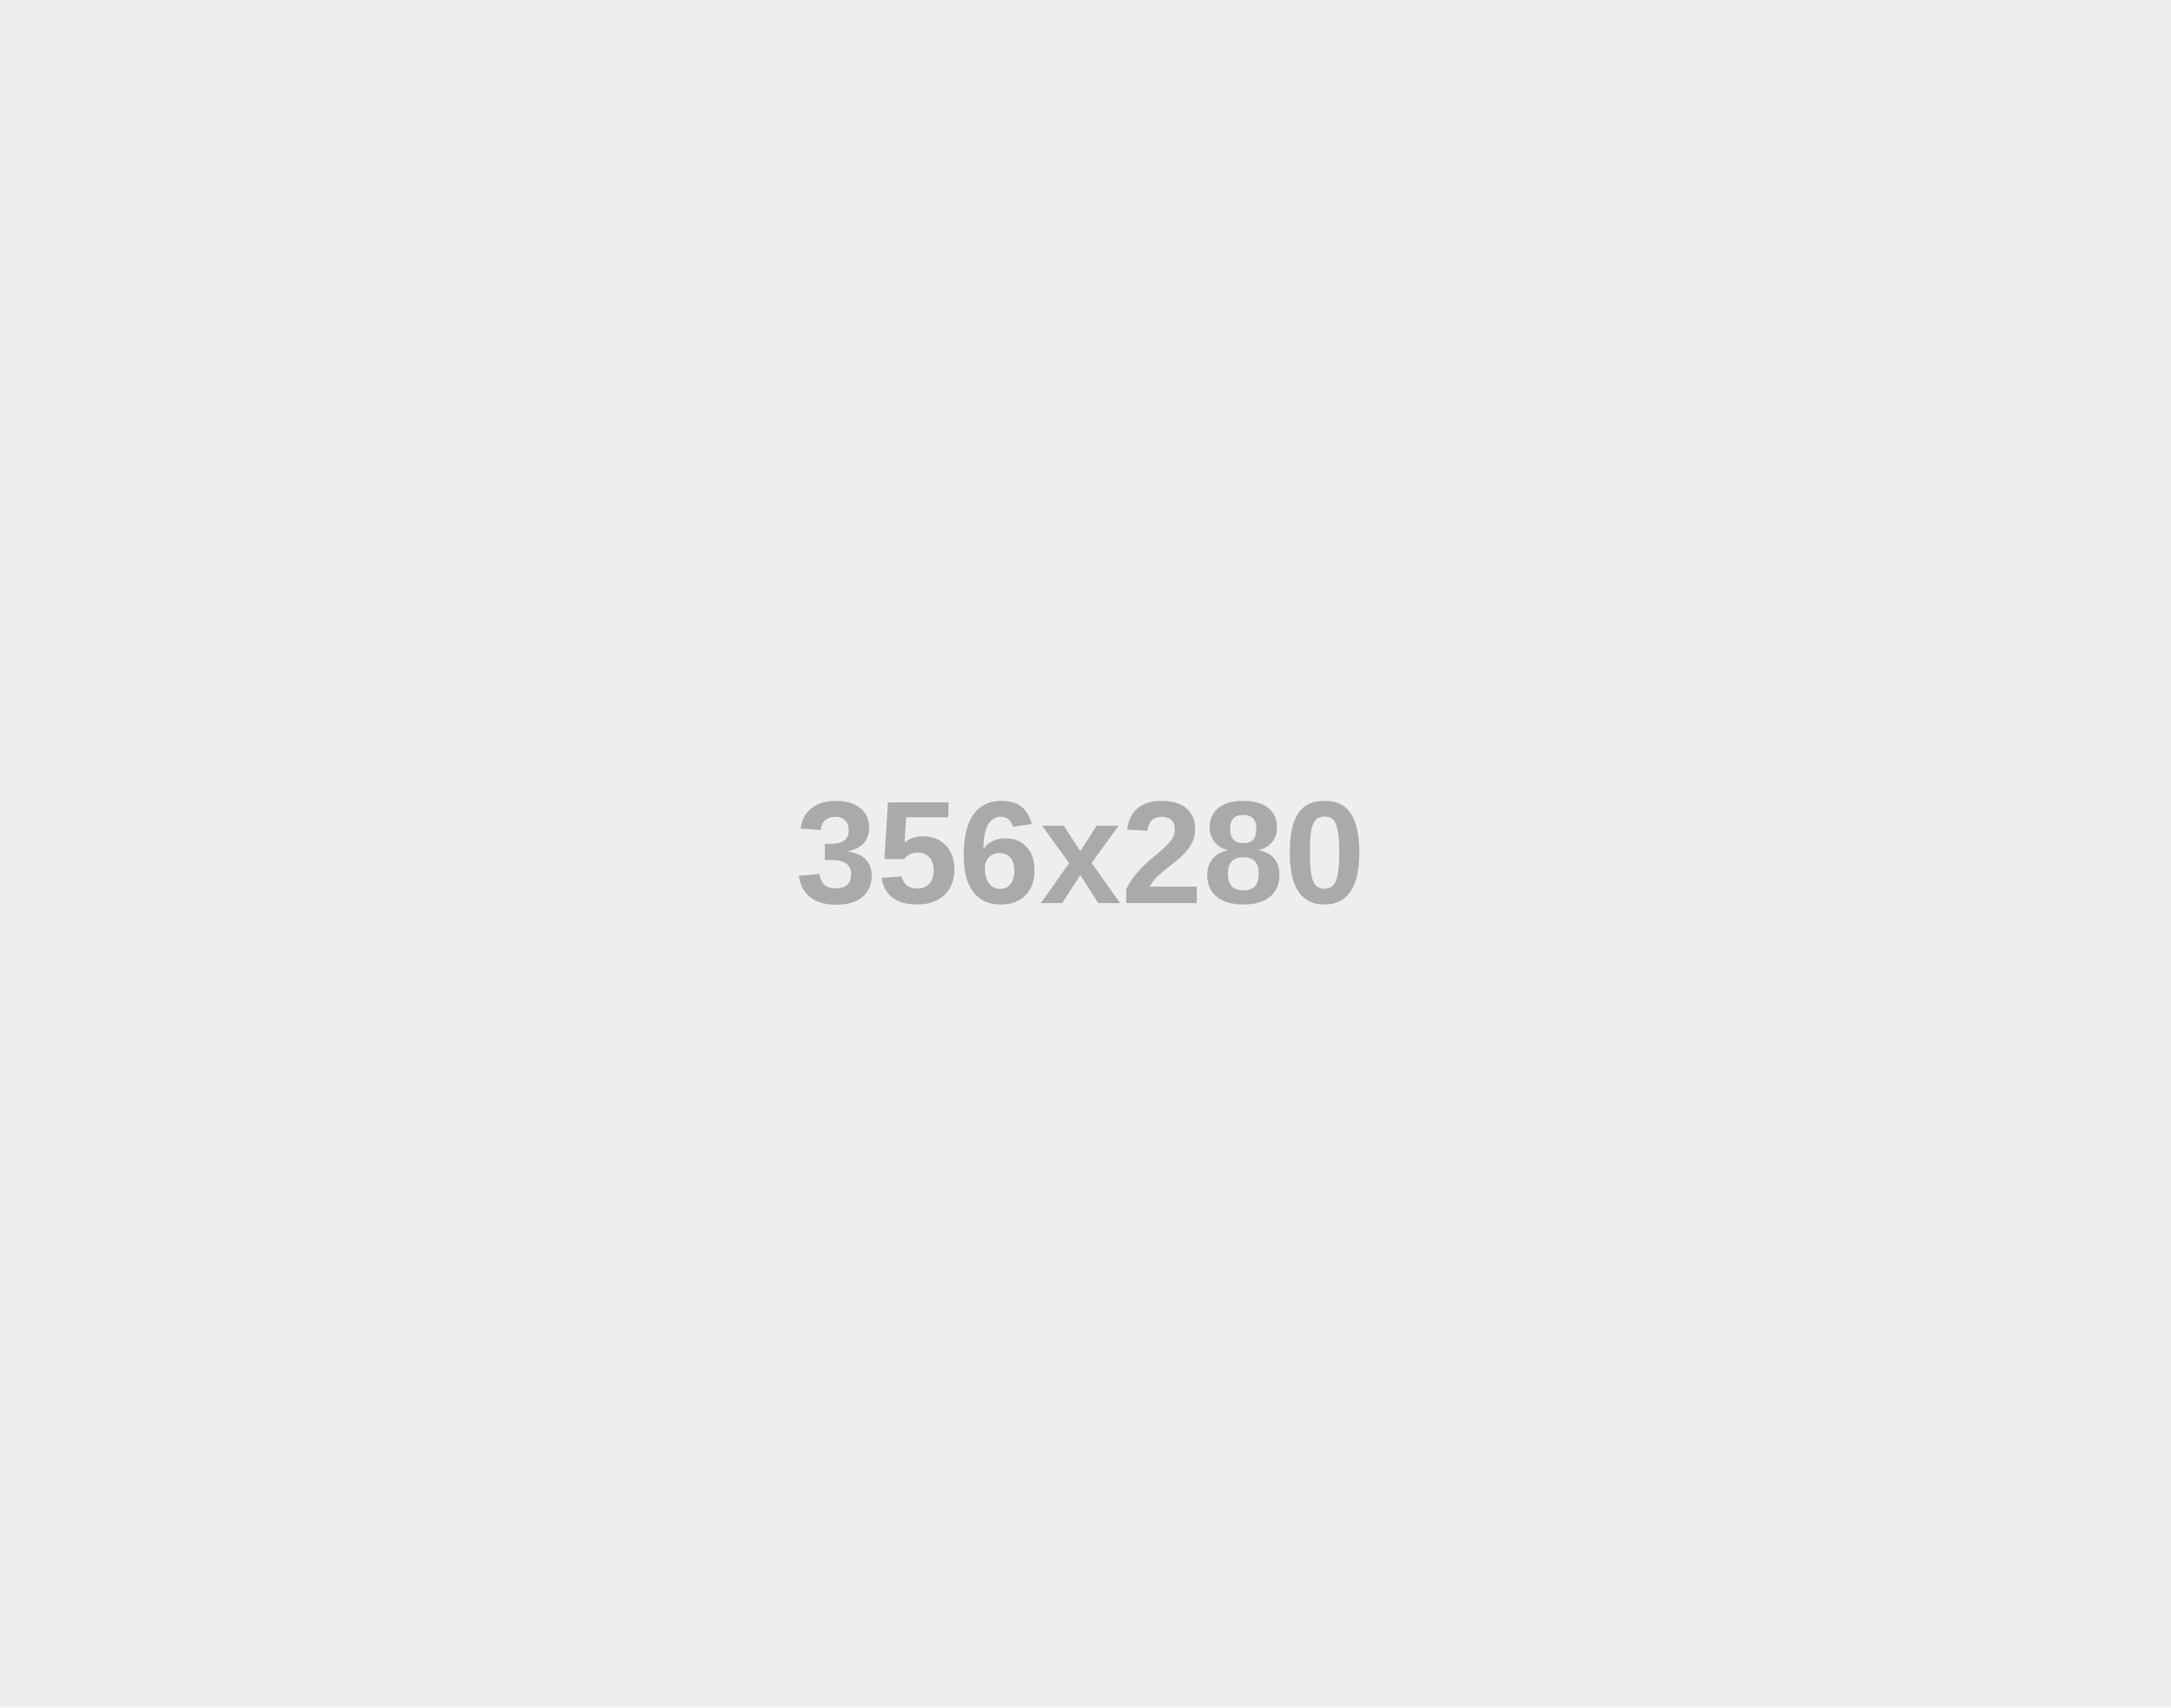
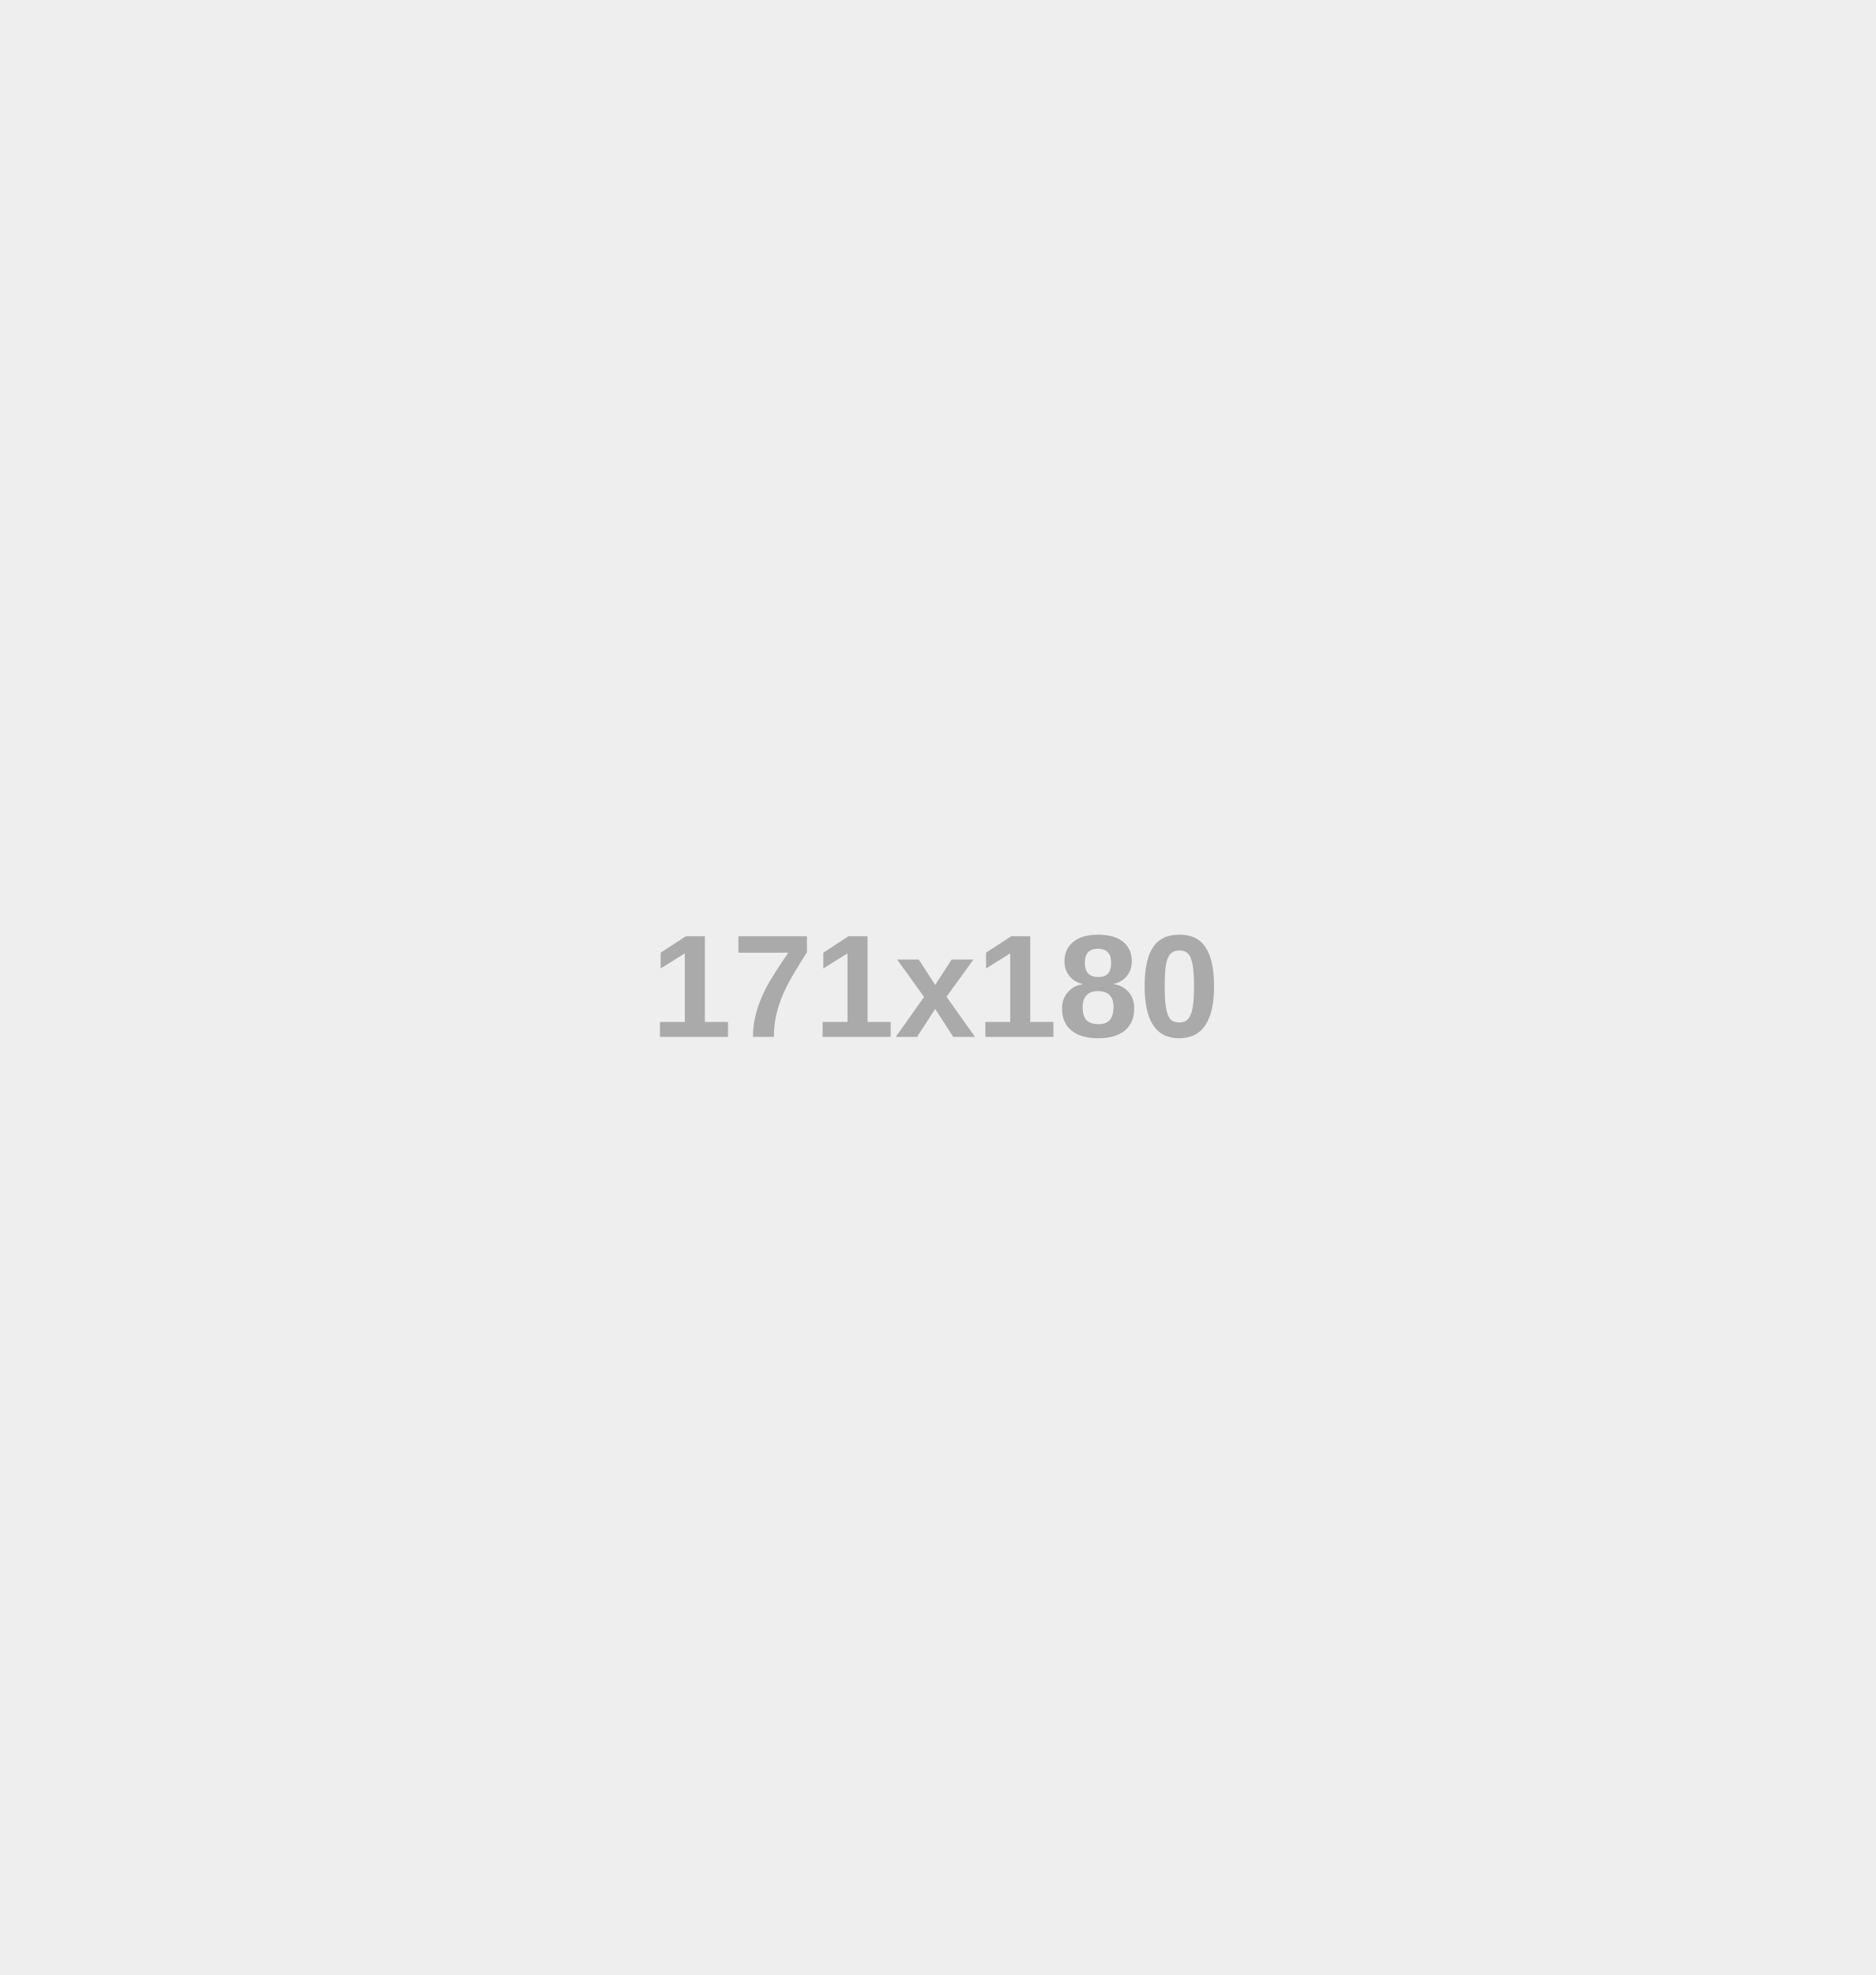
- <svg xmlns="http://www.w3.org/2000/svg" width="356" height="280" viewBox="0 0 356 280" preserveAspectRatio="none">
+ <svg xmlns="http://www.w3.org/2000/svg" width="171" height="180" viewBox="0 0 171 180" preserveAspectRatio="none">
  <defs>
-     <style type="text/css">#holder_15a1c8e53bc text { fill:#AAAAAA;font-weight:bold;font-family:Arial, Helvetica, Open Sans, sans-serif, monospace;font-size:18pt } </style>
+     <style type="text/css">#holder_15a20ba3f5b text { fill:#AAAAAA;font-weight:bold;font-family:Arial, Helvetica, Open Sans, sans-serif, monospace;font-size:10pt } </style>
  </defs>
-   <g id="holder_15a1c8e53bc">
-     <rect width="356" height="280" fill="#EEEEEE" />
+   <g id="holder_15a20ba3f5b">
+     <rect width="171" height="180" fill="#EEEEEE" />
    <g>
-       <text x="130.461" y="148.1">356x280</text>
+       <text x="59.312" y="94.5">171x180</text>
    </g>
  </g>
</svg>
